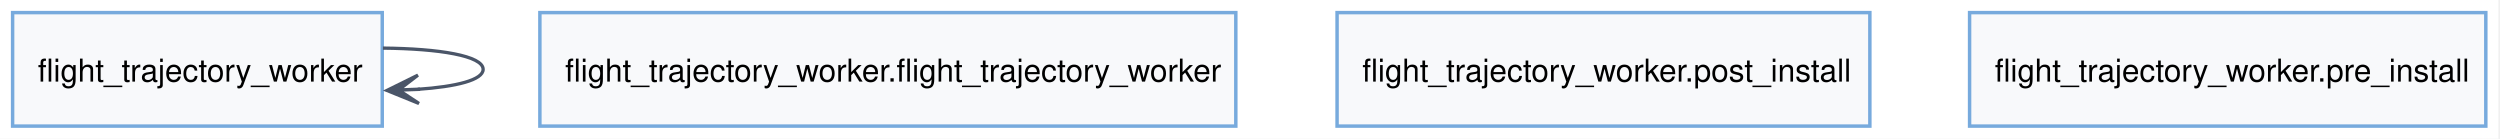
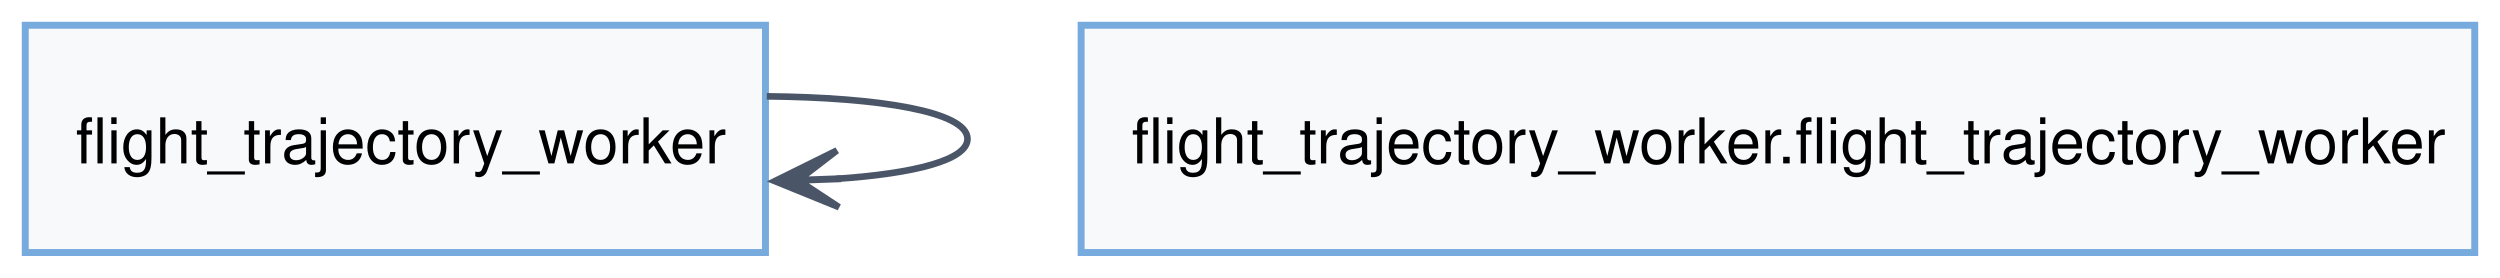
- <svg xmlns="http://www.w3.org/2000/svg" width="793pt" height="44pt" viewBox="0.00 0.00 793.00 44.00">
+ <svg xmlns="http://www.w3.org/2000/svg" width="396pt" height="44pt" viewBox="0.00 0.00 396.00 44.00">
  <g id="graph0" class="graph" transform="scale(1 1) rotate(0) translate(4 40)">
-     <polygon fill="white" stroke="none" points="-4,4 -4,-40 788.5,-40 788.5,4 -4,4" />
+     <polygon fill="white" stroke="none" points="-4,4 -4,-40 392,-40 392,4 -4,4" />
    <g id="node1" class="node">
      <polygon fill="#f8f9fb" stroke="#77aadd" stroke-width="1.1" points="117.25,-36 0,-36 0,0 117.25,0 117.25,-36" />
      <text xml:space="preserve" text-anchor="start" x="8" y="-14.12" font-family="Helvetica,sans-Serif" font-size="10.00">flight_trajectory_worker</text>
    </g>
    <g id="edge1" class="edge">
      <path fill="none" stroke="#4a5568" stroke-width="1.05" d="M117.46,-24.74C135.3,-24.57 149.25,-22.32 149.25,-18 149.25,-14.62 140.74,-12.51 128.5,-11.67" />
      <polygon fill="#4a5568" stroke="#4a5568" stroke-width="1.05" points="118.74,-11.31 128.9,-7.18 122.46,-11.42 128.73,-11.65 128.73,-11.68 128.73,-11.7 122.46,-11.47 128.57,-16.17 118.74,-11.31" />
    </g>
    <g id="node2" class="node">
      <polygon fill="#f8f9fb" stroke="#77aadd" stroke-width="1.1" points="388,-36 167.25,-36 167.25,0 388,0 388,-36" />
      <text xml:space="preserve" text-anchor="start" x="175.25" y="-14.12" font-family="Helvetica,sans-Serif" font-size="10.00">flight_trajectory_worker.flight_trajectory_worker</text>
    </g>
-     <g id="node3" class="node">
-       <polygon fill="#f8f9fb" stroke="#77aadd" stroke-width="1.1" points="589.12,-36 420.12,-36 420.12,0 589.12,0 589.12,-36" />
-       <text xml:space="preserve" text-anchor="start" x="428.12" y="-14.12" font-family="Helvetica,sans-Serif" font-size="10.00">flight_trajectory_worker.post_install</text>
-     </g>
-     <g id="node4" class="node">
-       <polygon fill="#f8f9fb" stroke="#77aadd" stroke-width="1.1" points="784.5,-36 620.75,-36 620.75,0 784.5,0 784.5,-36" />
-       <text xml:space="preserve" text-anchor="start" x="628.75" y="-14.12" font-family="Helvetica,sans-Serif" font-size="10.00">flight_trajectory_worker.pre_install</text>
-     </g>
  </g>
</svg>
